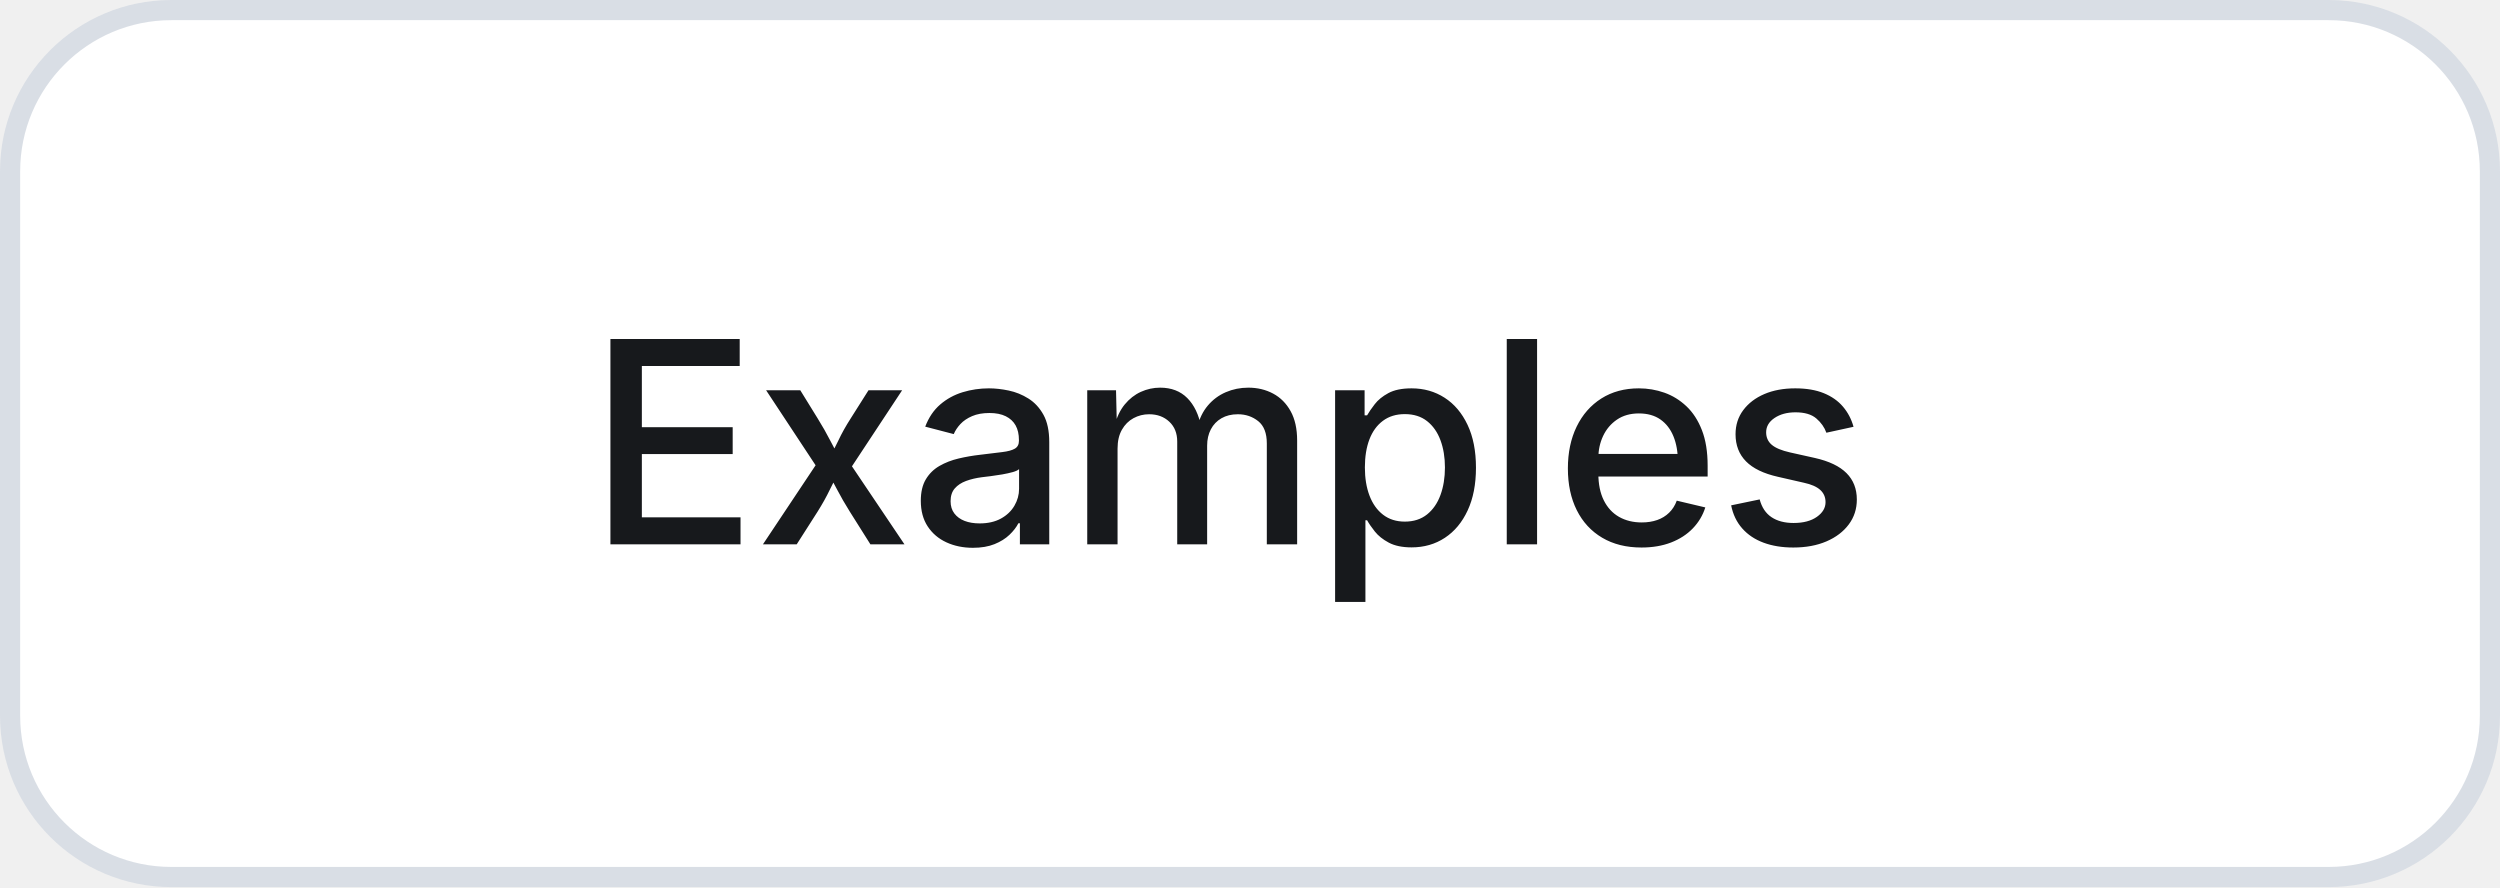
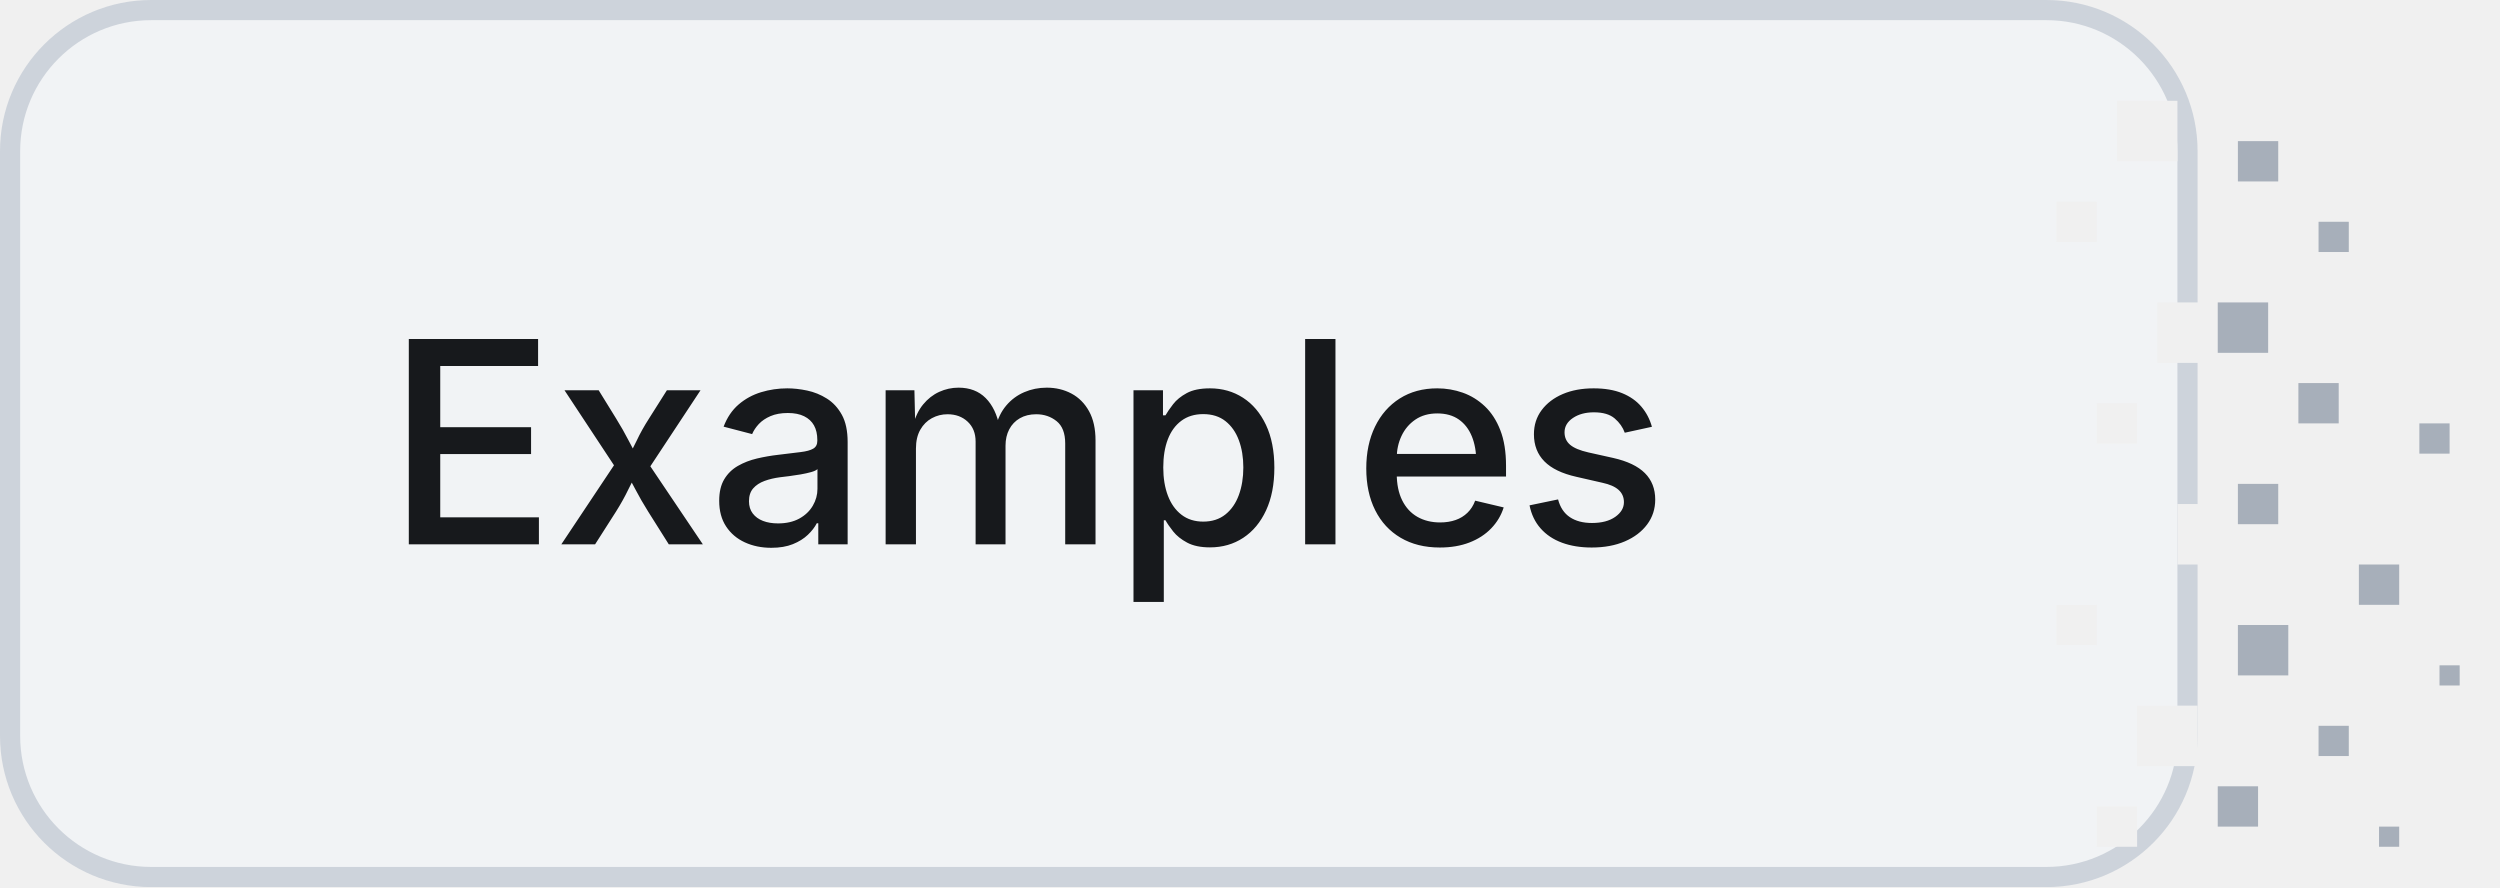
<svg xmlns="http://www.w3.org/2000/svg" width="124" height="44" viewBox="0 0 124 44" role="img" aria-label="Examples">
-   <rect x=".5" y=".5" width="123" height="43" rx="8" fill="#FFFFFF" stroke="#D9DEE5" />
-   <path d="M30.277 27V16.814H36.689V18.154H31.836V21.189H36.341V22.522H31.836V25.66H36.73V27ZM37.841 27 40.842 22.495 40.836 23.657 37.999 19.357H39.694L40.555 20.752Q40.911 21.326 41.181 21.853Q41.451 22.379 41.731 22.871H41.041Q41.335 22.379 41.581 21.853Q41.827 21.326 42.196 20.752L43.078 19.357H44.746L41.881 23.698V22.57L44.862 27H43.173L42.148 25.373Q41.793 24.806 41.526 24.293Q41.259 23.78 40.979 23.302H41.676Q41.403 23.78 41.157 24.293Q40.911 24.806 40.555 25.373L39.516 27ZM48.256 27.171Q47.531 27.171 46.944 26.901Q46.356 26.631 46.014 26.111Q45.672 25.592 45.672 24.84Q45.672 24.19 45.922 23.773Q46.171 23.356 46.598 23.11Q47.026 22.864 47.549 22.741Q48.072 22.618 48.612 22.557Q49.288 22.475 49.712 22.423Q50.136 22.372 50.338 22.252Q50.539 22.133 50.539 21.866V21.825Q50.539 21.395 50.375 21.101Q50.211 20.807 49.886 20.646Q49.562 20.485 49.076 20.485Q48.577 20.485 48.218 20.639Q47.86 20.793 47.637 21.032Q47.415 21.271 47.306 21.531L45.891 21.162Q46.151 20.479 46.636 20.062Q47.121 19.645 47.75 19.453Q48.379 19.262 49.049 19.262Q49.514 19.262 50.033 19.371Q50.553 19.48 51.011 19.768Q51.469 20.055 51.756 20.574Q52.043 21.094 52.043 21.928V27H50.587V25.954H50.512Q50.362 26.248 50.068 26.528Q49.774 26.809 49.326 26.99Q48.878 27.171 48.256 27.171ZM48.591 25.961Q49.206 25.961 49.644 25.722Q50.081 25.482 50.314 25.086Q50.546 24.689 50.546 24.245V23.268Q50.464 23.35 50.235 23.415Q50.006 23.479 49.712 23.531Q49.418 23.582 49.145 23.616Q48.871 23.65 48.694 23.671Q48.27 23.726 47.918 23.855Q47.566 23.985 47.357 24.225Q47.149 24.464 47.149 24.86Q47.149 25.223 47.337 25.469Q47.525 25.715 47.846 25.838Q48.167 25.961 48.591 25.961ZM53.927 27V19.357H55.355L55.396 21.128H55.28Q55.444 20.479 55.786 20.062Q56.128 19.645 56.586 19.436Q57.044 19.228 57.543 19.228Q58.377 19.228 58.89 19.744Q59.402 20.26 59.58 21.183H59.389Q59.539 20.554 59.908 20.116Q60.277 19.679 60.8 19.453Q61.323 19.228 61.918 19.228Q62.595 19.228 63.145 19.521Q63.695 19.815 64.016 20.396Q64.338 20.978 64.338 21.846V27H62.834V21.996Q62.834 21.23 62.407 20.889Q61.979 20.547 61.398 20.547Q60.927 20.547 60.585 20.745Q60.243 20.943 60.058 21.295Q59.874 21.647 59.874 22.105V27H58.39V21.9Q58.39 21.285 57.997 20.916Q57.604 20.547 56.996 20.547Q56.579 20.547 56.22 20.742Q55.861 20.937 55.646 21.316Q55.431 21.695 55.431 22.249V27ZM66.221 29.857V19.357H67.684V20.602H67.807Q67.944 20.362 68.187 20.048Q68.429 19.733 68.863 19.498Q69.297 19.262 70.015 19.262Q70.931 19.262 71.652 19.727Q72.374 20.191 72.791 21.073Q73.208 21.955 73.208 23.199Q73.208 24.43 72.797 25.315Q72.387 26.2 71.666 26.675Q70.945 27.15 70.015 27.15Q69.325 27.15 68.884 26.915Q68.443 26.679 68.193 26.364Q67.944 26.05 67.807 25.804H67.725V29.857ZM69.68 25.872Q70.336 25.872 70.781 25.517Q71.225 25.161 71.447 24.553Q71.669 23.944 71.669 23.186Q71.669 22.434 71.447 21.835Q71.225 21.237 70.784 20.889Q70.343 20.54 69.68 20.54Q69.038 20.54 68.593 20.872Q68.149 21.203 67.923 21.794Q67.698 22.386 67.698 23.186Q67.698 23.979 67.927 24.583Q68.156 25.188 68.6 25.53Q69.044 25.872 69.68 25.872ZM76.239 16.814V27H74.735V16.814ZM81.418 27.157Q80.29 27.157 79.47 26.672Q78.649 26.187 78.208 25.305Q77.767 24.423 77.767 23.233Q77.767 22.058 78.201 21.162Q78.636 20.267 79.428 19.764Q80.221 19.262 81.288 19.262Q81.944 19.262 82.553 19.477Q83.161 19.692 83.646 20.15Q84.132 20.608 84.415 21.336Q84.699 22.064 84.699 23.104V23.637H78.608V22.516H83.927L83.222 22.885Q83.222 22.181 83.004 21.644Q82.785 21.107 82.358 20.807Q81.93 20.506 81.288 20.506Q80.652 20.506 80.201 20.813Q79.75 21.121 79.514 21.624Q79.278 22.126 79.278 22.721V23.486Q79.278 24.272 79.548 24.816Q79.818 25.359 80.303 25.636Q80.789 25.913 81.431 25.913Q81.855 25.913 82.197 25.793Q82.539 25.674 82.788 25.431Q83.038 25.188 83.168 24.833L84.583 25.168Q84.398 25.756 83.964 26.207Q83.53 26.658 82.884 26.908Q82.238 27.157 81.418 27.157ZM88.948 27.157Q88.121 27.157 87.475 26.918Q86.829 26.679 86.415 26.21Q86.001 25.742 85.865 25.065L87.28 24.771Q87.437 25.366 87.868 25.653Q88.298 25.94 88.961 25.94Q89.686 25.94 90.117 25.636Q90.547 25.332 90.547 24.908Q90.547 24.539 90.284 24.3Q90.021 24.061 89.474 23.944L88.189 23.65Q87.122 23.411 86.603 22.885Q86.083 22.358 86.083 21.538Q86.083 20.854 86.466 20.342Q86.849 19.829 87.512 19.545Q88.175 19.262 89.043 19.262Q89.871 19.262 90.458 19.501Q91.046 19.74 91.412 20.171Q91.778 20.602 91.935 21.169L90.588 21.463Q90.445 21.06 90.089 20.755Q89.734 20.451 89.057 20.451Q88.435 20.451 88.018 20.731Q87.601 21.012 87.601 21.442Q87.601 21.825 87.878 22.061Q88.155 22.297 88.784 22.44L90.014 22.714Q91.074 22.953 91.586 23.466Q92.099 23.979 92.099 24.778Q92.099 25.476 91.699 26.012Q91.299 26.549 90.592 26.853Q89.884 27.157 88.948 27.157Z" fill="#17191C" />
+   <defs>
+     <mask id="edge" maskUnits="userSpaceOnUse" x="0" y="0" width="124" height="44">
+       <rect width="124" height="44" fill="#fff" />
+       <rect x="105" y="5" width="3" height="3" fill="#000" />
+       <rect x="102" y="10" width="2" height="2" fill="#000" />
+       <rect x="107" y="15" width="3" height="3" fill="#000" />
+       <rect x="104" y="20" width="2" height="2" fill="#000" />
+       <rect x="108" y="25" width="3" height="3" fill="#000" />
+       <rect x="102" y="30" width="2" height="2" fill="#000" />
+       <rect x="106" y="35" width="3" height="3" fill="#000" />
+       <rect x="104" y="40" width="2" height="2" fill="#000" />
+     </mask>
+   </defs>
+   <rect x=".5" y=".5" width="108" height="43" rx="7" fill="#F1F3F5" stroke="#CDD3DB" mask="url(#edge)" />
+   <rect x="111" y="7" width="2" height="2" fill="#A7AFBA" />
+   <rect x="115" y="11" width="1.5" height="1.5" fill="#A7AFBA" />
+   <rect x="110" y="15" width="2.5" height="2.5" fill="#A7AFBA" />
+   <rect x="114" y="19" width="2" height="2" fill="#A7AFBA" />
+   <rect x="120" y="21" width="1.5" height="1.5" fill="#A7AFBA" />
+   <rect x="111" y="24" width="2" height="2" fill="#A7AFBA" />
+   <rect x="117" y="28" width="2" height="2" fill="#A7AFBA" />
+   <rect x="111" y="31" width="2.5" height="2.5" fill="#A7AFBA" />
+   <rect x="121" y="33" width="1" height="1" fill="#A7AFBA" />
+   <rect x="115" y="36" width="1.5" height="1.5" fill="#A7AFBA" />
+   <rect x="110" y="39" width="2" height="2" fill="#A7AFBA" />
+   <rect x="118" y="41" width="1" height="1" fill="#A7AFBA" />
+   <path d="M20.277 27V16.814H26.689V18.154H21.836V21.189H26.341V22.522H21.836V25.66H26.73V27ZM27.841 27 30.842 22.495 30.836 23.657 27.999 19.357H29.694L30.555 20.752Q30.911 21.326 31.181 21.853Q31.451 22.379 31.731 22.871H31.041Q31.335 22.379 31.581 21.853Q31.827 21.326 32.196 20.752L33.078 19.357H34.746L31.881 23.698V22.57L34.862 27H33.173L32.148 25.373Q31.793 24.806 31.526 24.293Q31.259 23.78 30.979 23.302H31.676Q31.403 23.78 31.157 24.293Q30.911 24.806 30.555 25.373L29.516 27ZM38.256 27.171Q37.531 27.171 36.944 26.901Q36.356 26.631 36.014 26.111Q35.672 25.592 35.672 24.84Q35.672 24.19 35.922 23.773Q36.171 23.356 36.598 23.11Q37.026 22.864 37.549 22.741Q38.072 22.618 38.612 22.557Q39.288 22.475 39.712 22.423Q40.136 22.372 40.338 22.252Q40.539 22.133 40.539 21.866V21.825Q40.539 21.395 40.375 21.101Q40.211 20.807 39.886 20.646Q39.562 20.485 39.076 20.485Q38.577 20.485 38.218 20.639Q37.86 20.793 37.637 21.032Q37.415 21.271 37.306 21.531L35.891 21.162Q36.151 20.479 36.636 20.062Q37.121 19.645 37.75 19.453Q38.379 19.262 39.049 19.262Q39.514 19.262 40.033 19.371Q40.553 19.48 41.011 19.768Q41.469 20.055 41.756 20.574Q42.043 21.094 42.043 21.928V27H40.587V25.954H40.512Q40.362 26.248 40.068 26.528Q39.774 26.809 39.326 26.99Q38.878 27.171 38.256 27.171ZM38.591 25.961Q39.206 25.961 39.644 25.722Q40.081 25.482 40.314 25.086Q40.546 24.689 40.546 24.245V23.268Q40.464 23.35 40.235 23.415Q40.006 23.479 39.712 23.531Q39.418 23.582 39.145 23.616Q38.871 23.65 38.694 23.671Q38.27 23.726 37.918 23.855Q37.566 23.985 37.357 24.225Q37.149 24.464 37.149 24.86Q37.149 25.223 37.337 25.469Q37.525 25.715 37.846 25.838Q38.167 25.961 38.591 25.961ZM43.927 27V19.357H45.355L45.396 21.128H45.28Q45.444 20.479 45.786 20.062Q46.128 19.645 46.586 19.436Q47.044 19.228 47.543 19.228Q48.377 19.228 48.89 19.744Q49.402 20.26 49.58 21.183H49.389Q49.539 20.554 49.908 20.116Q50.277 19.679 50.8 19.453Q51.323 19.228 51.918 19.228Q52.595 19.228 53.145 19.521Q53.695 19.815 54.016 20.396Q54.338 20.978 54.338 21.846V27H52.834V21.996Q52.834 21.23 52.407 20.889Q51.979 20.547 51.398 20.547Q50.927 20.547 50.585 20.745Q50.243 20.943 50.058 21.295Q49.874 21.647 49.874 22.105V27H48.39V21.9Q48.39 21.285 47.997 20.916Q47.604 20.547 46.996 20.547Q46.579 20.547 46.22 20.742Q45.861 20.937 45.646 21.316Q45.431 21.695 45.431 22.249V27ZM56.221 29.857V19.357H57.684V20.602H57.807Q57.944 20.362 58.187 20.048Q58.429 19.733 58.863 19.498Q59.297 19.262 60.015 19.262Q60.931 19.262 61.652 19.727Q62.374 20.191 62.791 21.073Q63.208 21.955 63.208 23.199Q63.208 24.43 62.797 25.315Q62.387 26.2 61.666 26.675Q60.945 27.15 60.015 27.15Q59.325 27.15 58.884 26.915Q58.443 26.679 58.193 26.364Q57.944 26.05 57.807 25.804H57.725V29.857ZM59.68 25.872Q60.336 25.872 60.781 25.517Q61.225 25.161 61.447 24.553Q61.669 23.944 61.669 23.186Q61.669 22.434 61.447 21.835Q61.225 21.237 60.784 20.889Q60.343 20.54 59.68 20.54Q59.038 20.54 58.593 20.872Q58.149 21.203 57.923 21.794Q57.698 22.386 57.698 23.186Q57.698 23.979 57.927 24.583Q58.156 25.188 58.6 25.53Q59.044 25.872 59.68 25.872ZM66.239 16.814V27H64.735V16.814ZM71.418 27.157Q70.29 27.157 69.47 26.672Q68.649 26.187 68.208 25.305Q67.767 24.423 67.767 23.233Q67.767 22.058 68.201 21.162Q68.636 20.267 69.428 19.764Q70.221 19.262 71.288 19.262Q71.944 19.262 72.553 19.477Q73.161 19.692 73.646 20.15Q74.132 20.608 74.415 21.336Q74.699 22.064 74.699 23.104V23.637H68.608V22.516H73.927L73.222 22.885Q73.222 22.181 73.004 21.644Q72.785 21.107 72.358 20.807Q71.93 20.506 71.288 20.506Q70.652 20.506 70.201 20.813Q69.75 21.121 69.514 21.624Q69.278 22.126 69.278 22.721V23.486Q69.278 24.272 69.548 24.816Q69.818 25.359 70.303 25.636Q70.789 25.913 71.431 25.913Q71.855 25.913 72.197 25.793Q72.539 25.674 72.788 25.431Q73.038 25.188 73.168 24.833L74.583 25.168Q74.398 25.756 73.964 26.207Q73.53 26.658 72.884 26.908Q72.238 27.157 71.418 27.157ZM78.948 27.157Q78.121 27.157 77.475 26.918Q76.829 26.679 76.415 26.21Q76.001 25.742 75.865 25.065L77.28 24.771Q77.437 25.366 77.868 25.653Q78.298 25.94 78.961 25.94Q79.686 25.94 80.117 25.636Q80.547 25.332 80.547 24.908Q80.547 24.539 80.284 24.3Q80.021 24.061 79.474 23.944L78.189 23.65Q77.122 23.411 76.603 22.885Q76.083 22.358 76.083 21.538Q76.083 20.854 76.466 20.342Q76.849 19.829 77.512 19.545Q78.175 19.262 79.043 19.262Q79.871 19.262 80.458 19.501Q81.046 19.74 81.412 20.171Q81.778 20.602 81.935 21.169L80.588 21.463Q80.445 21.06 80.089 20.755Q79.734 20.451 79.057 20.451Q78.435 20.451 78.018 20.731Q77.601 21.012 77.601 21.442Q77.601 21.825 77.878 22.061Q78.155 22.297 78.784 22.44L80.014 22.714Q81.074 22.953 81.586 23.466Q82.099 23.979 82.099 24.778Q82.099 25.476 81.699 26.012Q81.299 26.549 80.592 26.853Q79.884 27.157 78.948 27.157Z" fill="#17191C" />
</svg>
